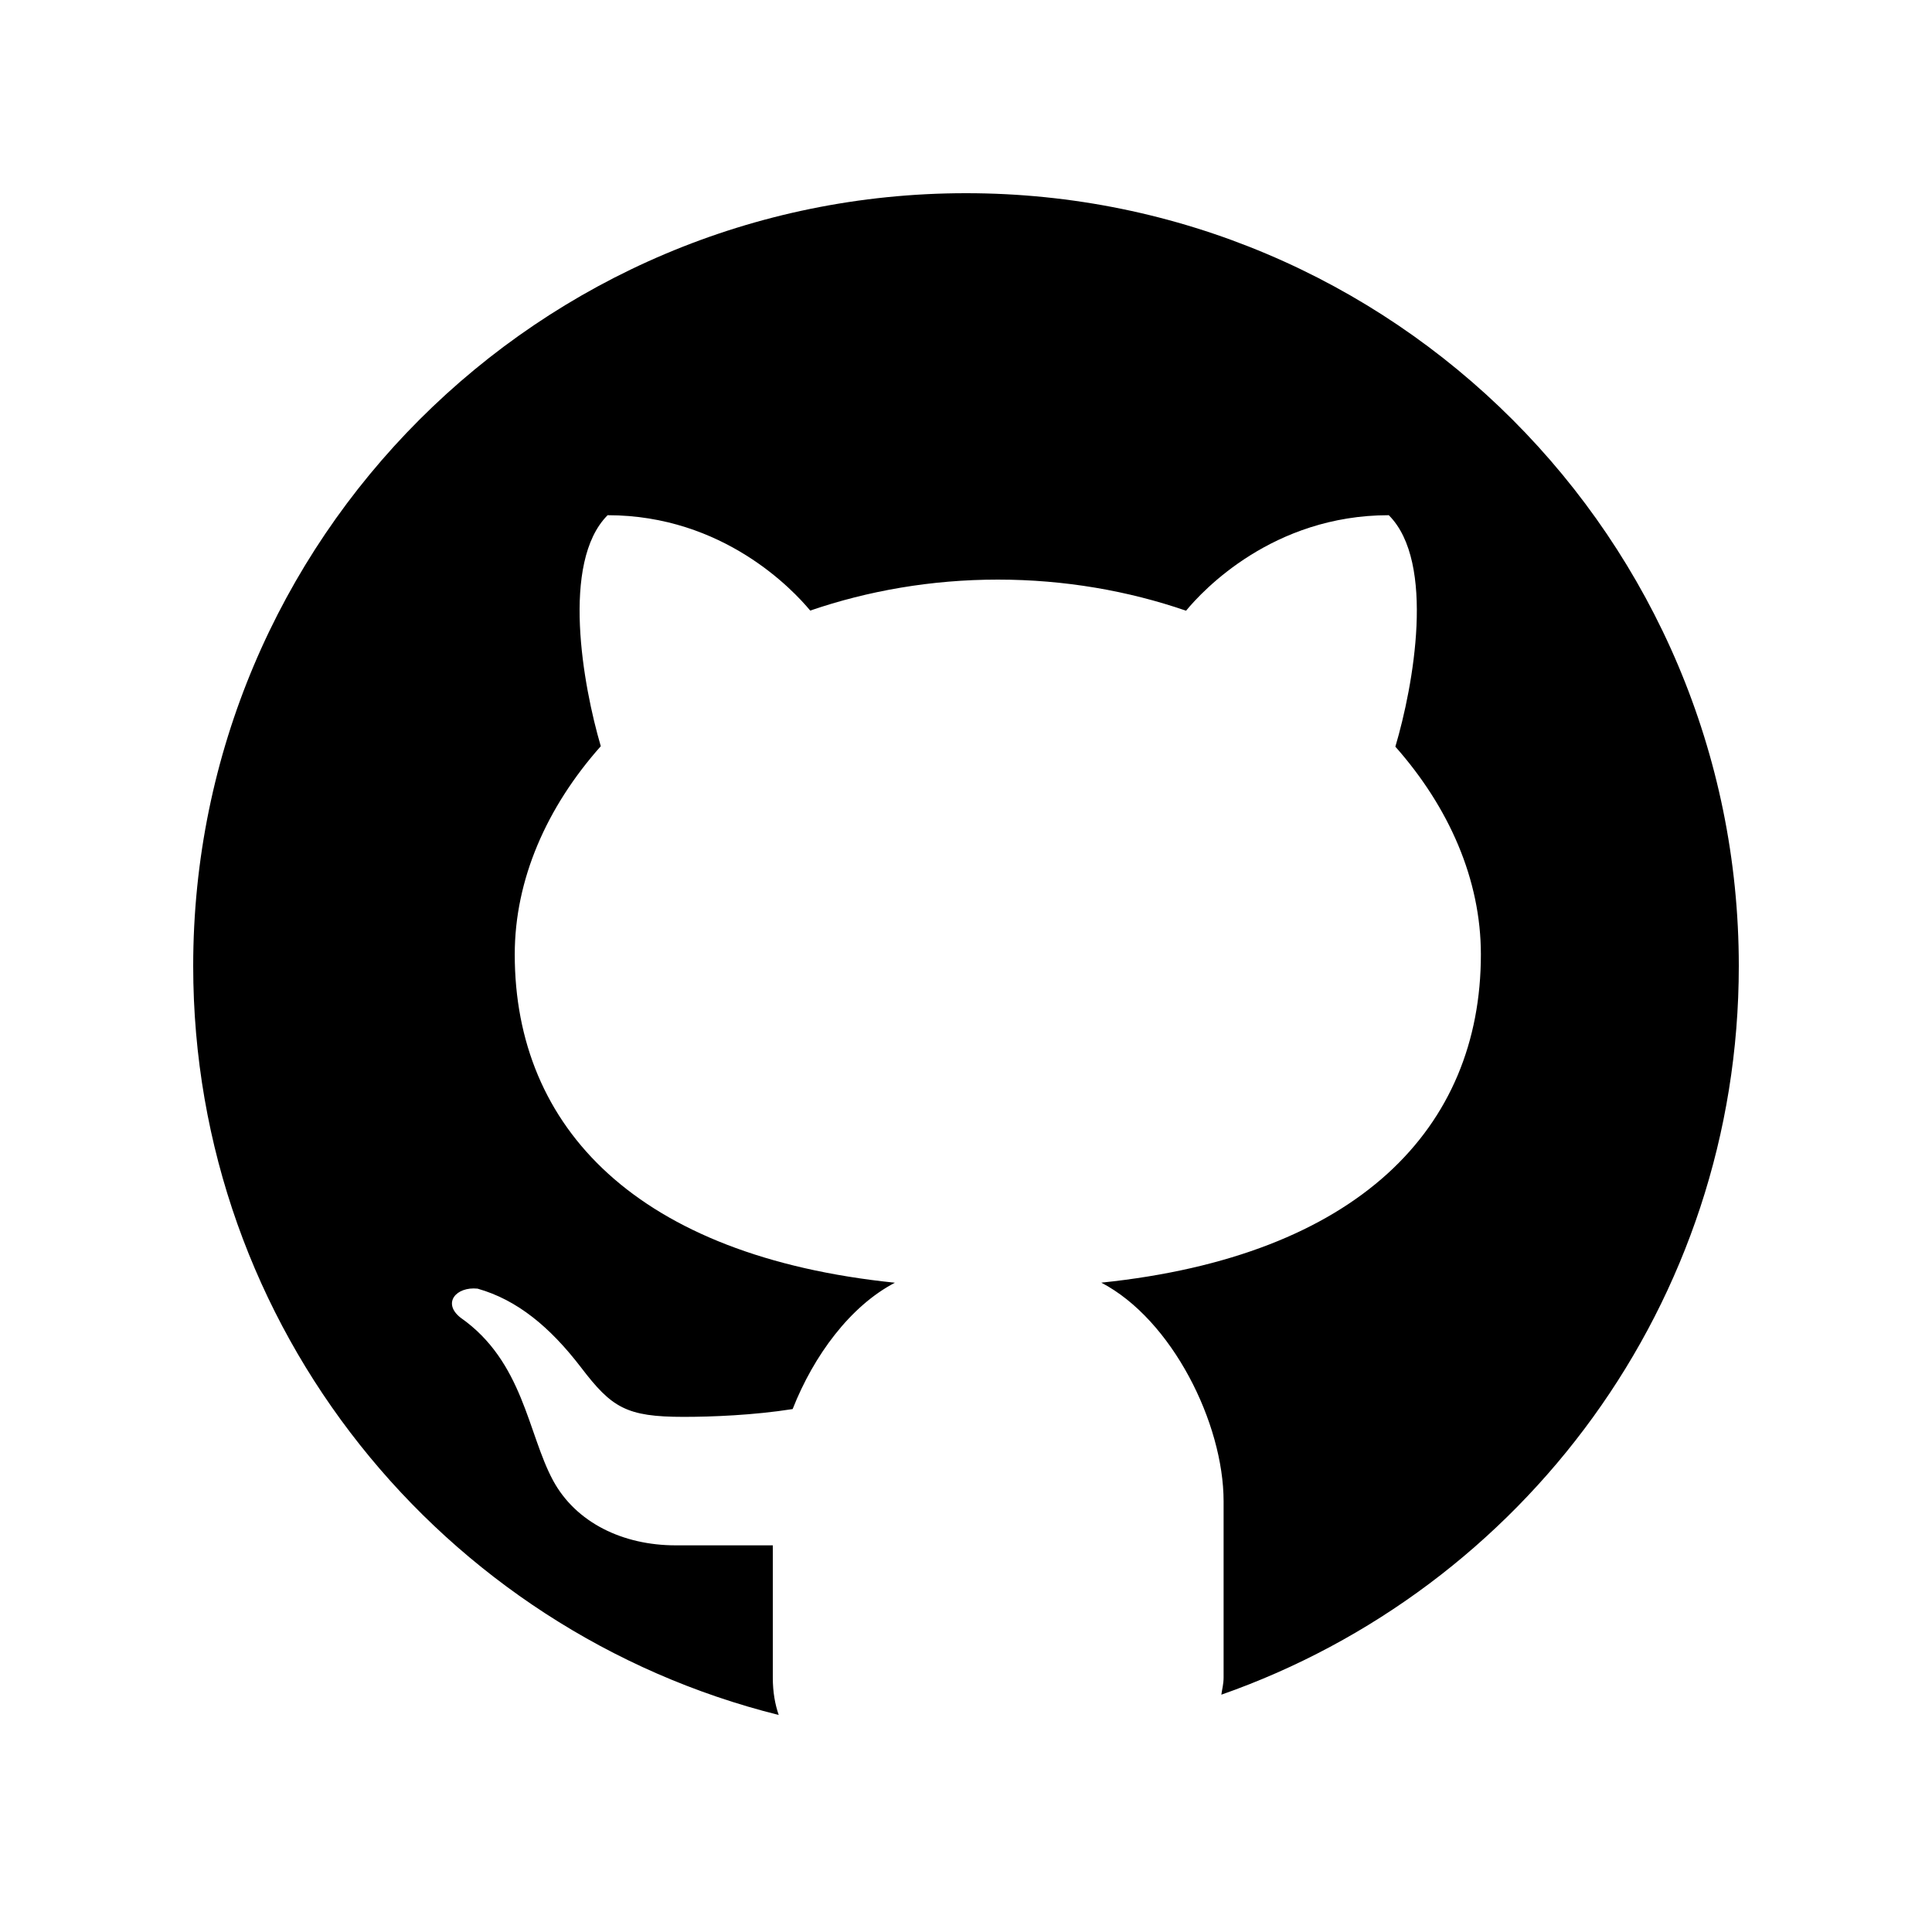
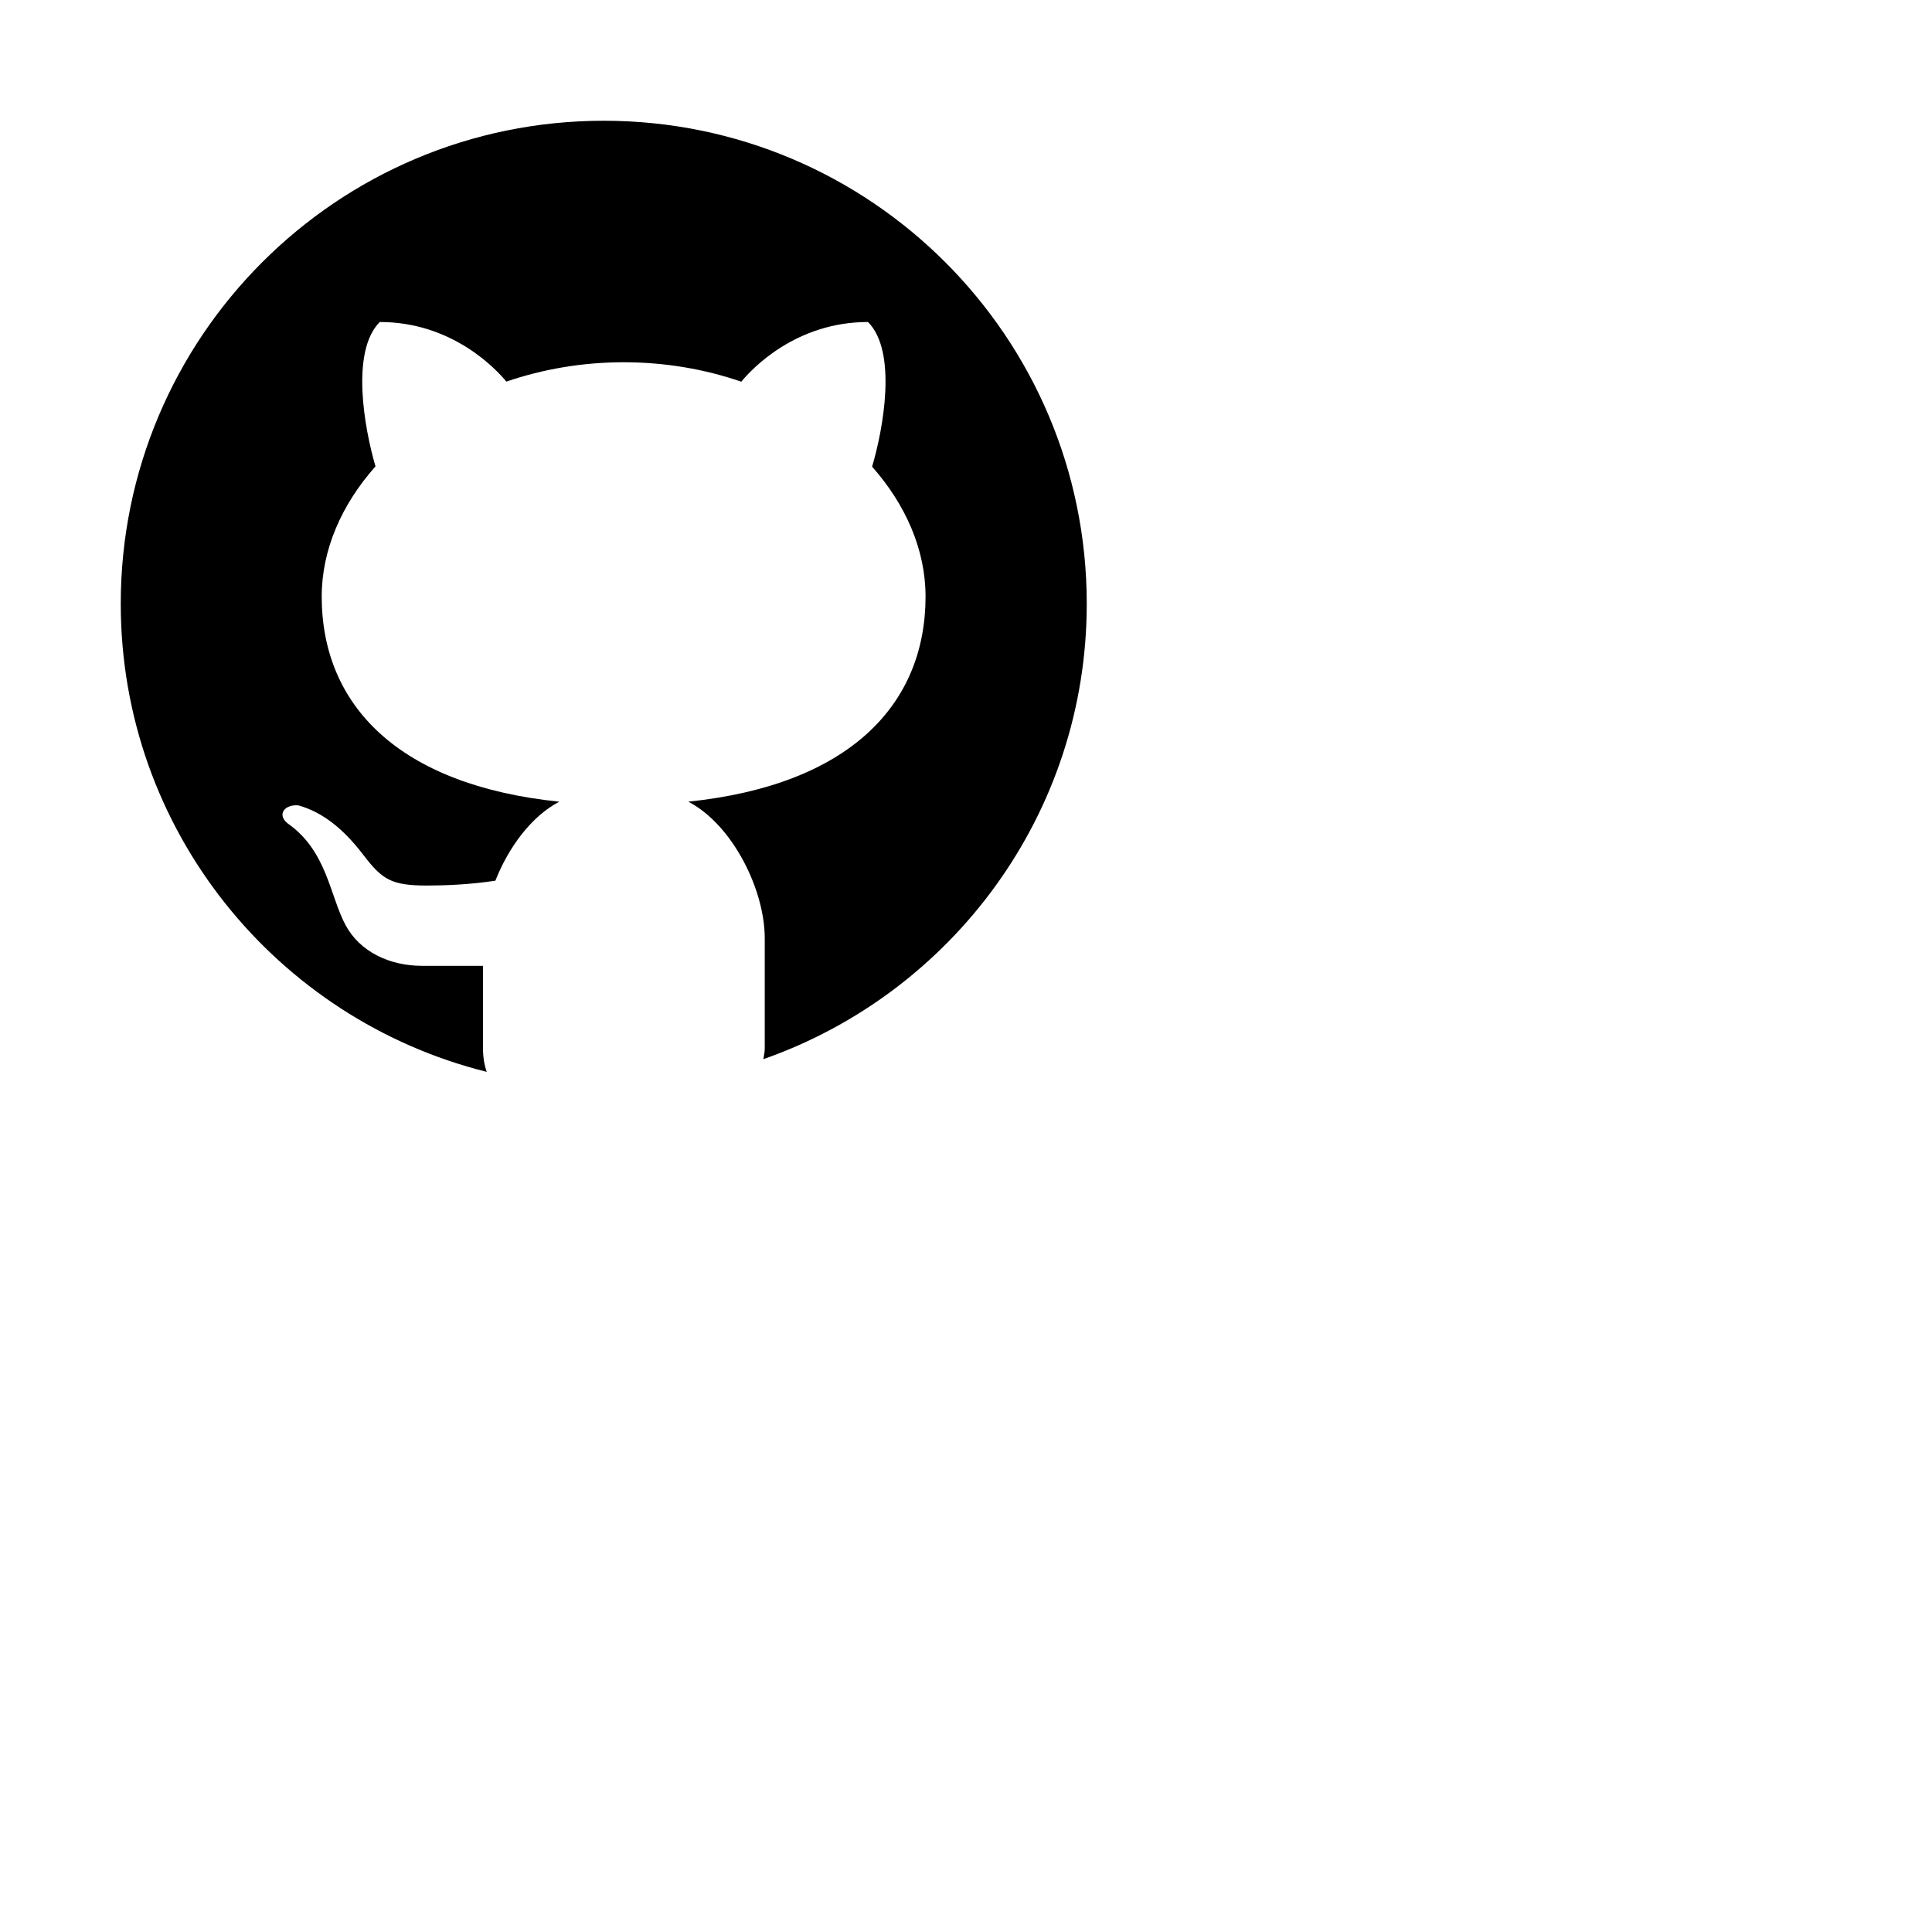
- <svg xmlns="http://www.w3.org/2000/svg" fill="#000000" viewBox="0 0 30 30" width="240px" height="240px">
+ <svg xmlns="http://www.w3.org/2000/svg" fill="#000000" viewBox="0 0 48 48" width="240px" height="240px">
  <path d="M15,3C8.373,3,3,8.373,3,15c0,5.623,3.872,10.328,9.092,11.63C12.036,26.468,12,26.28,12,26.047v-2.051 c-0.487,0-1.303,0-1.508,0c-0.821,0-1.551-0.353-1.905-1.009c-0.393-0.729-0.461-1.844-1.435-2.526 c-0.289-0.227-0.069-0.486,0.264-0.451c0.615,0.174,1.125,0.596,1.605,1.222c0.478,0.627,0.703,0.769,1.596,0.769 c0.433,0,1.081-0.025,1.691-0.121c0.328-0.833,0.895-1.6,1.588-1.962c-3.996-0.411-5.903-2.399-5.903-5.098 c0-1.162,0.495-2.286,1.336-3.233C9.053,10.647,8.706,8.73,9.435,8c1.798,0,2.885,1.166,3.146,1.481C13.477,9.174,14.461,9,15.495,9 c1.036,0,2.024,0.174,2.922,0.483C18.675,9.17,19.763,8,21.565,8c0.732,0.731,0.381,2.656,0.102,3.594 c0.836,0.945,1.328,2.066,1.328,3.226c0,2.697-1.904,4.684-5.894,5.097C18.199,20.49,19,22.1,19,23.313v2.734 c0,0.104-0.023,0.179-0.035,0.268C23.641,24.676,27,20.236,27,15C27,8.373,21.627,3,15,3z" />
</svg>
